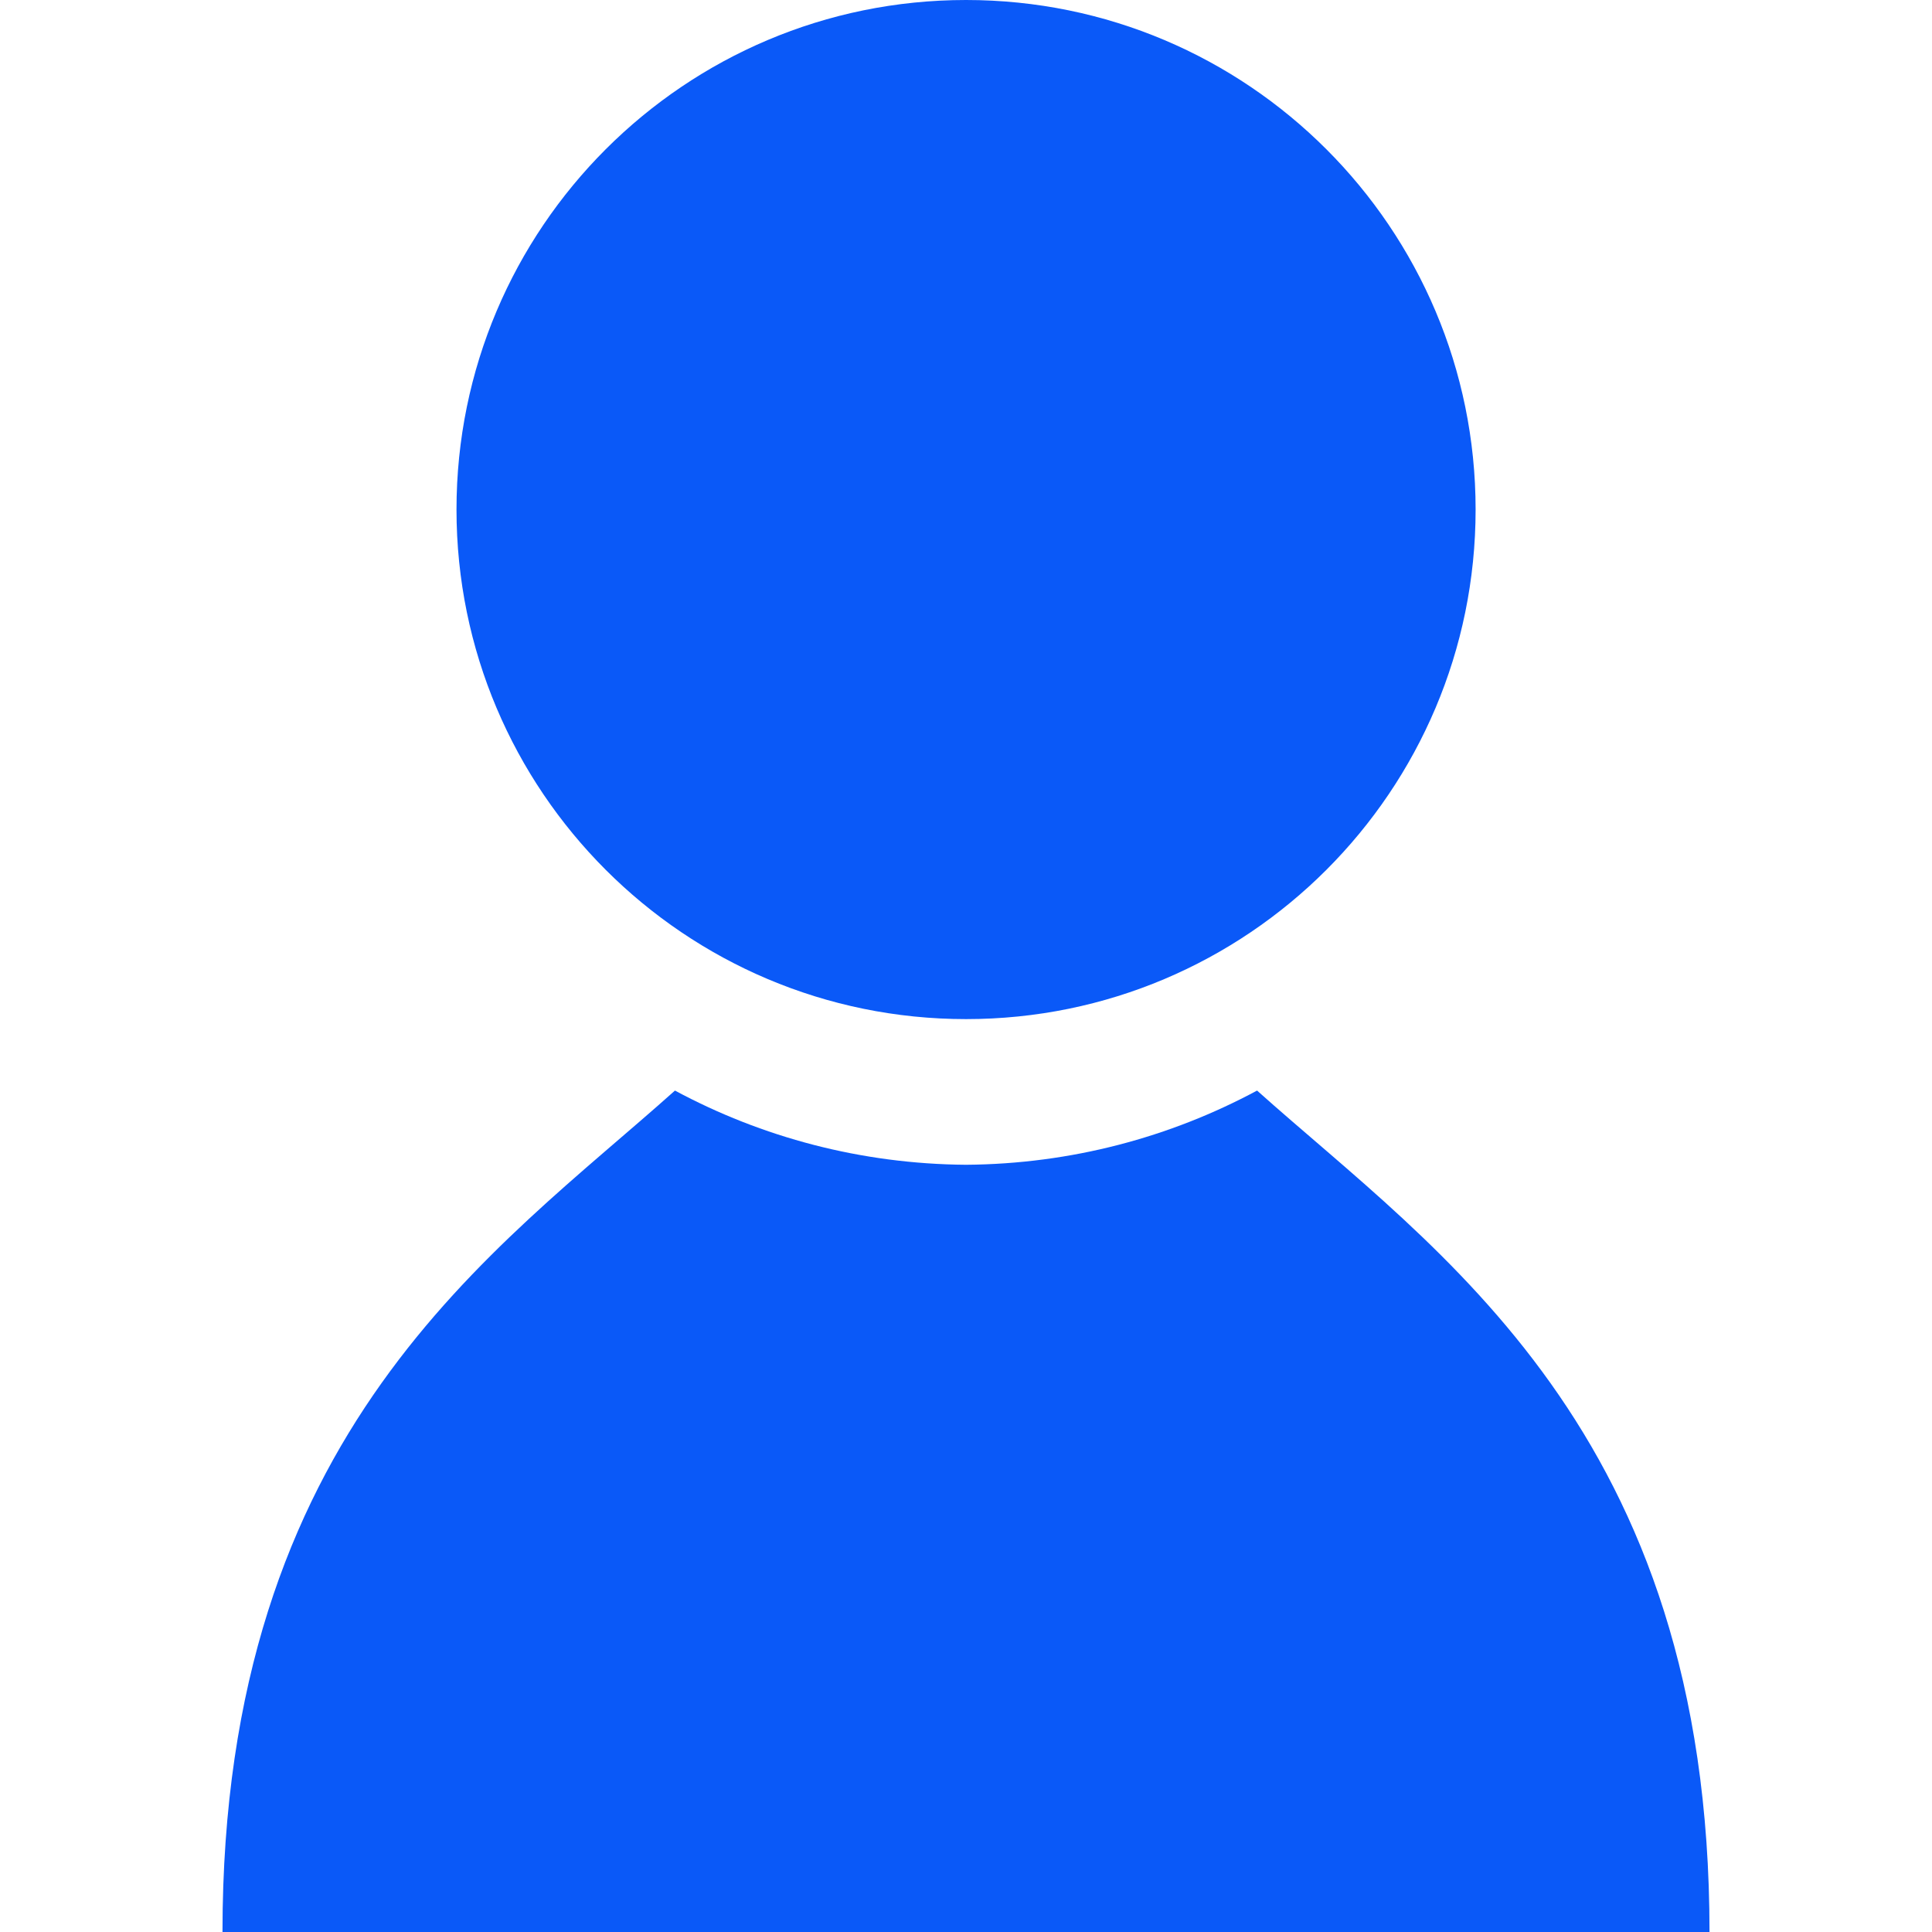
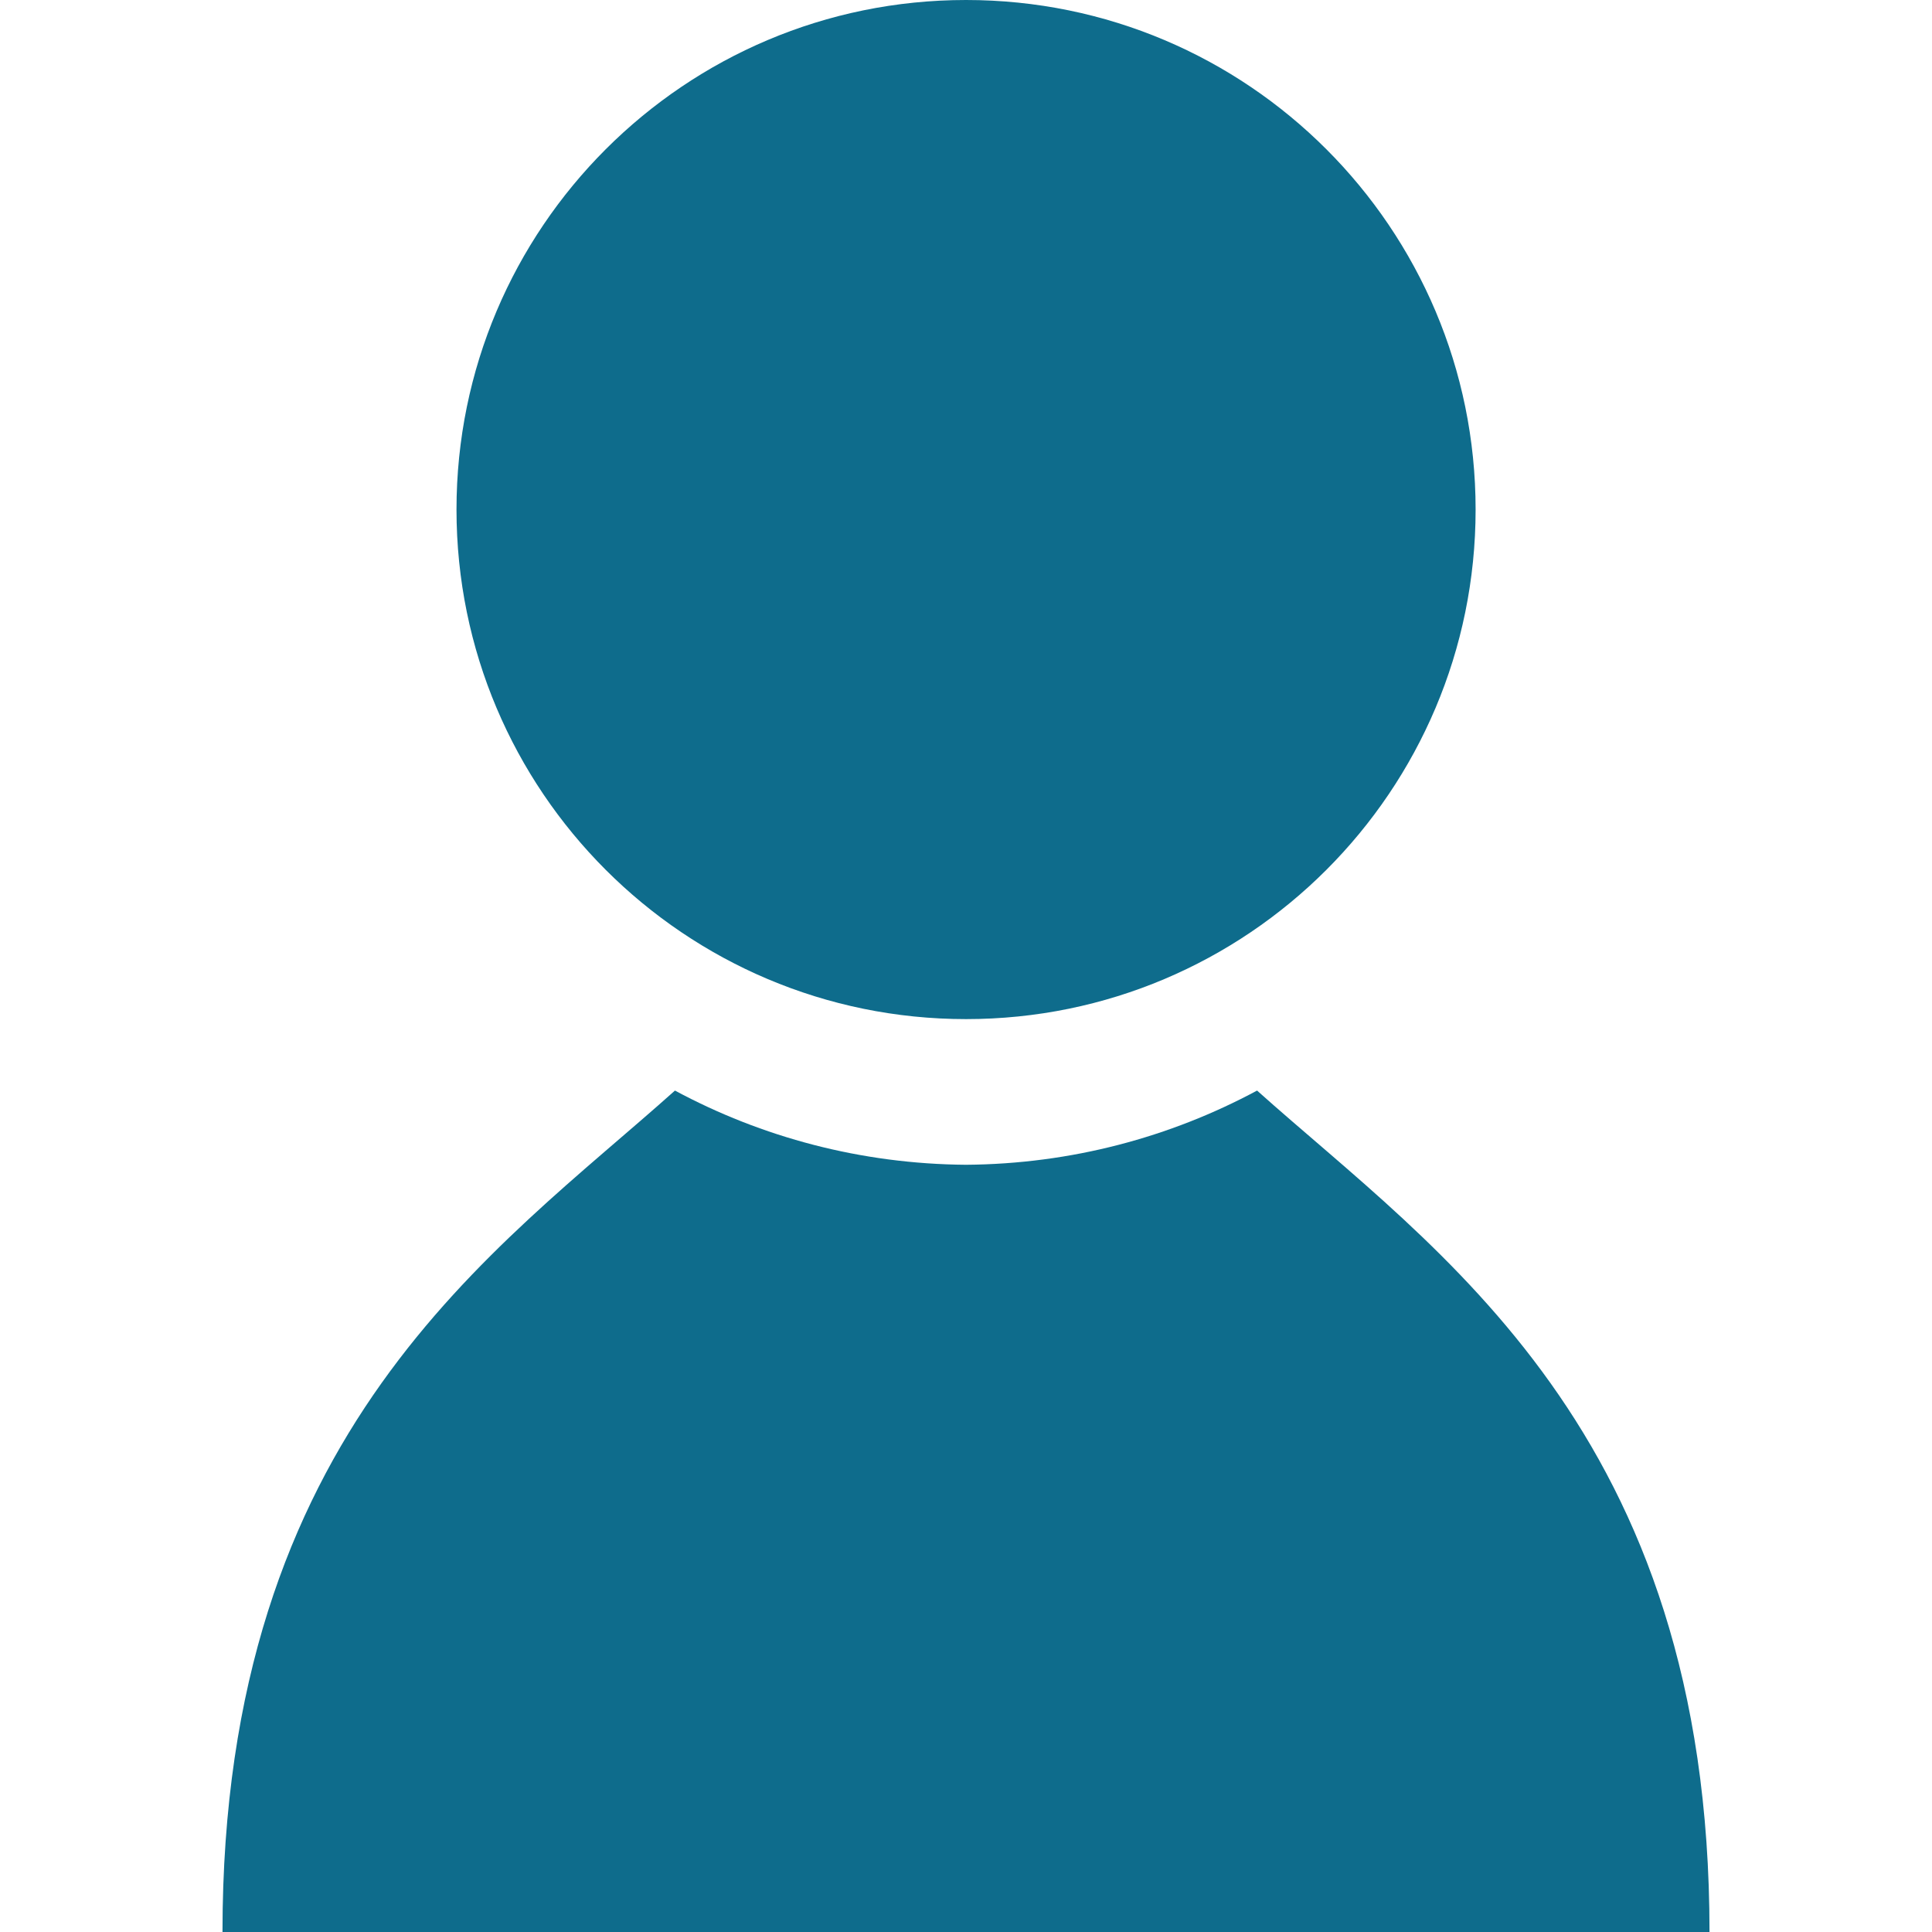
<svg xmlns="http://www.w3.org/2000/svg" version="1.1" id="Capa_1" x="0px" y="0px" viewBox="0 0 112.26 112.26" style="enable-background:new 0 0 112.26 112.26;" xml:space="preserve" width="512px" height="512px">
  <g>
    <g>
-       <circle cx="56.133" cy="29.608" r="29.608" data-original="#000000" class="active-path" data-old_color="#000000" fill="#0A59F8" />
-       <path d="M73.043,63.368c-5.045,2.71-10.797,4.266-16.911,4.312c-6.114-0.046-11.87-1.602-16.914-4.312   c-10.413,9.325-26.29,19.712-26.29,48.892h42.92h0.564h42.92C99.334,83.08,83.458,72.693,73.043,63.368z" data-original="#000000" class="active-path" data-old_color="#000000" fill="#0A59F8" />
+       <circle cx="56.133" cy="29.608" r="29.608" data-original="#000000" class="active-path" data-old_color="#000000" fill="#0e6c8c" />
+       <path d="M73.043,63.368c-5.045,2.71-10.797,4.266-16.911,4.312c-6.114-0.046-11.87-1.602-16.914-4.312   c-10.413,9.325-26.29,19.712-26.29,48.892h42.92h0.564h42.92C99.334,83.08,83.458,72.693,73.043,63.368z" data-original="#000000" class="active-path" data-old_color="#000000" fill="#0e6c8c" />
    </g>
  </g>
</svg>
